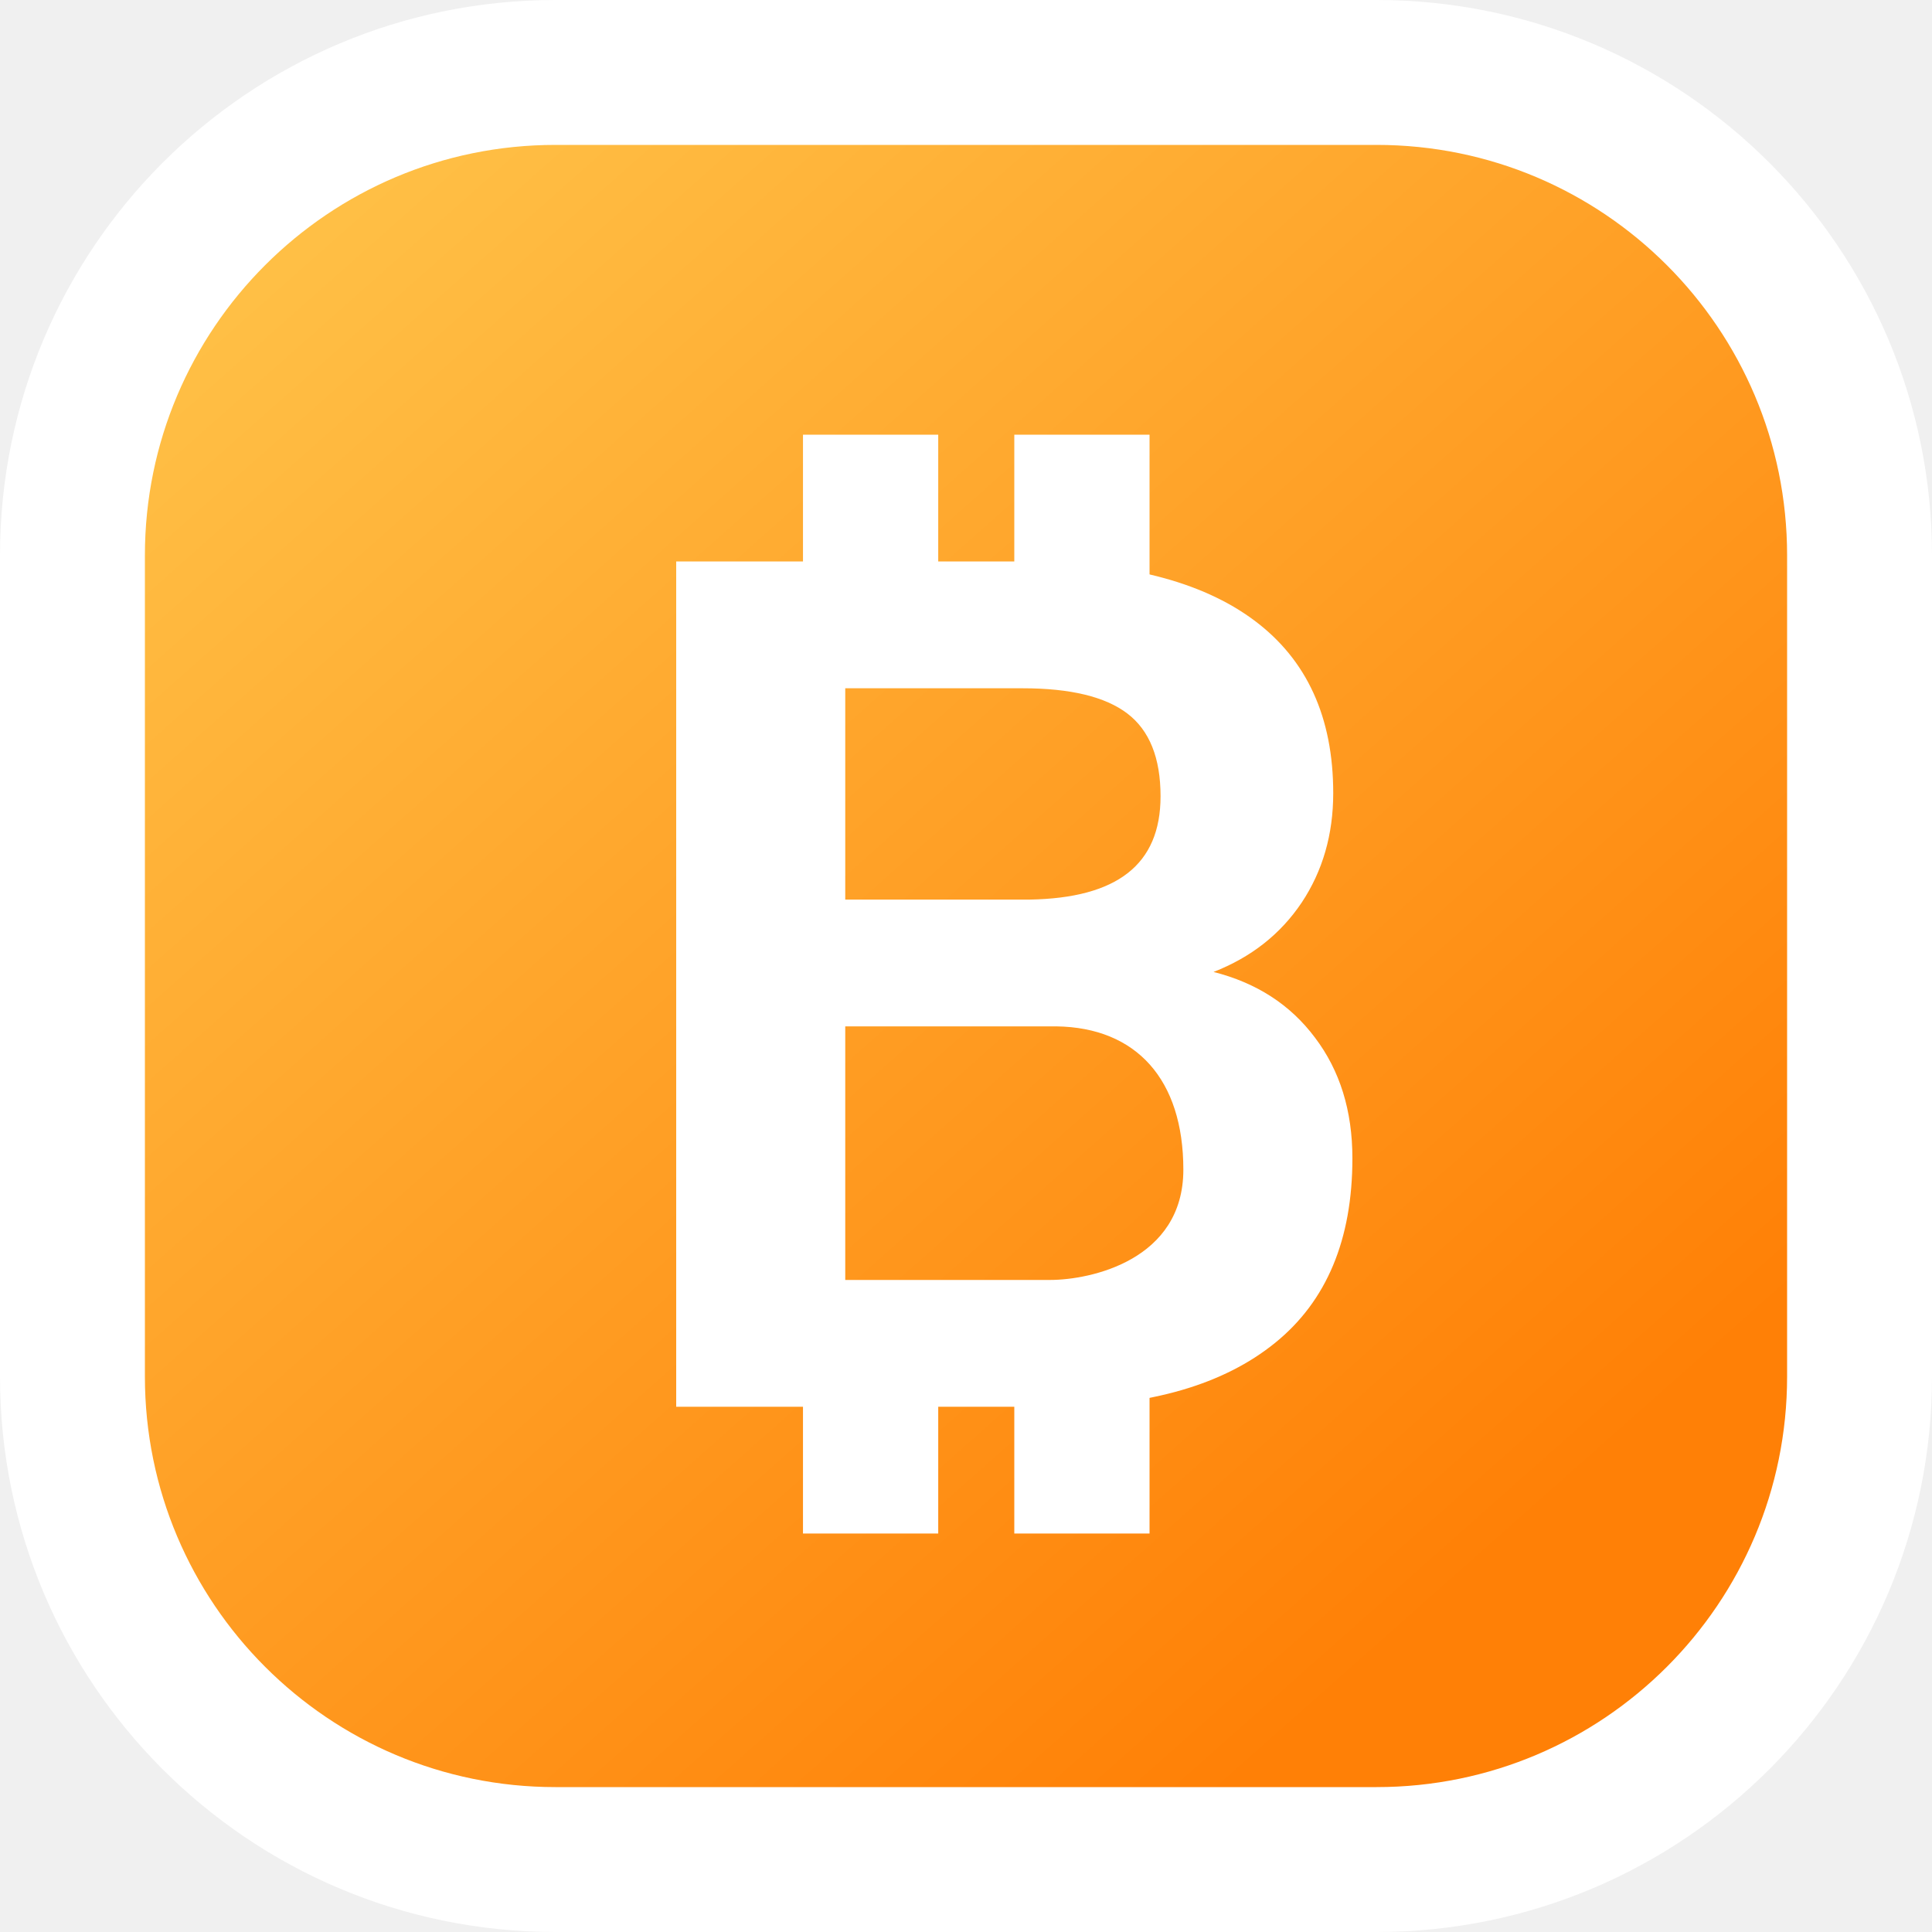
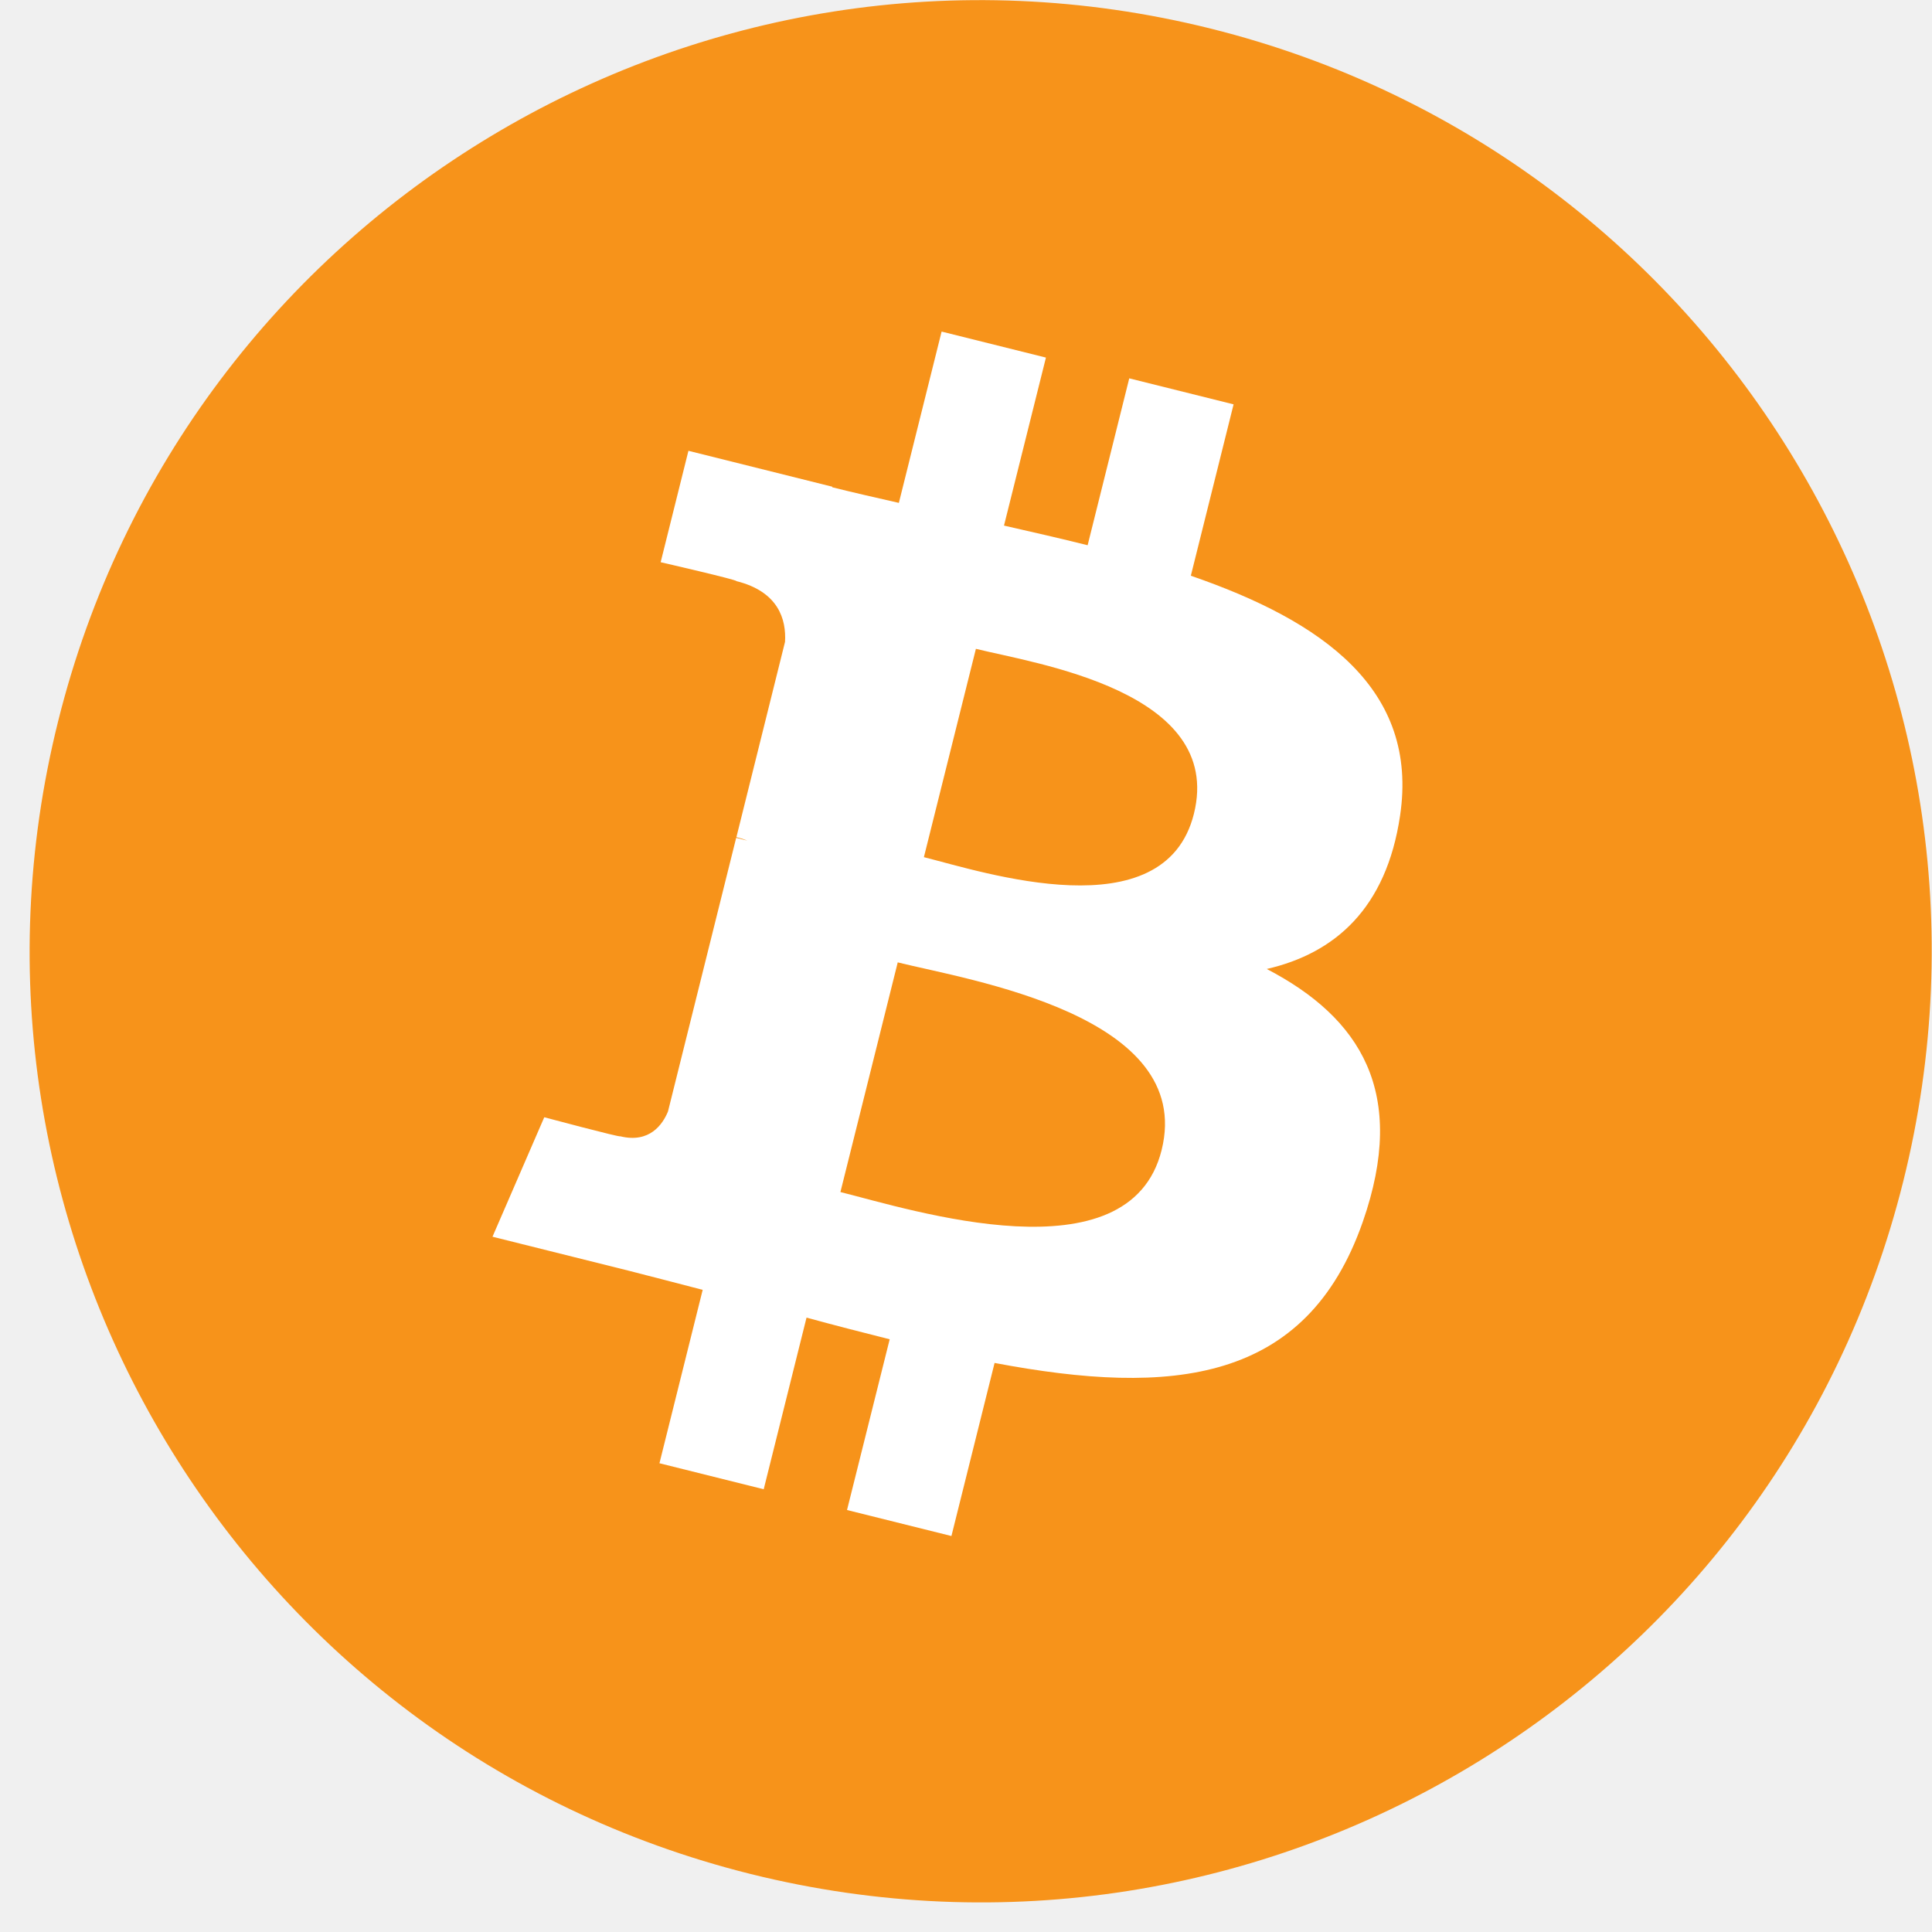
- <svg xmlns="http://www.w3.org/2000/svg" width="40px" height="40px" viewBox="0 0 40 40" version="1.1">
-   <defs>
-     <linearGradient x1="84.727%" y1="77.871%" x2="15.651%" y2="0%" id="linearGradient-1">
-       <stop stop-color="#FF8006" offset="0%" />
-       <stop stop-color="#FFC349" offset="100%" />
-     </linearGradient>
-   </defs>
-   <g id="HS---SHop" stroke="none" stroke-width="1" fill="none" fill-rule="evenodd">
-     <g id="Group-16">
-       <g id="Group-14" fill="url(#linearGradient-1)" stroke="#FFFFFF" stroke-width="3">
-         <rect id="Rectangle-3" x="1.5" y="1.5" width="37" height="37" rx="10" />
-       </g>
-       <g id="Group-15" transform="translate(14, 9)" fill="#FFFFFF" fill-rule="nonzero">
-         <path d="M0,20.125 L0,2.625 L7.174,2.625 C9.283,2.625 10.879,3.032 11.969,3.846 C13.059,4.659 13.603,5.852 13.603,7.421 C13.603,8.278 13.384,9.034 12.95,9.687 C12.512,10.34 11.904,10.819 11.125,11.123 C12.014,11.349 12.714,11.799 13.226,12.484 C13.74,13.163 14,13.993 14,14.981 C14,16.663 13.467,17.938 12.4,18.802 C11.334,19.666 9.817,20.108 7.844,20.125 L0,20.125 Z M3.5,9.625 L7.318,9.625 C9.123,9.594 10.028,8.904 10.028,7.486 C10.028,6.693 9.799,6.122 9.341,5.773 C8.884,5.425 8.162,5.25 7.174,5.25 L3.5,5.25 L3.5,9.625 Z M3.5,12.25 L3.5,17.5 L7.739,17.5 C8.579,17.5 10.5,17.09 10.5,15.217 C10.5,13.345 9.523,12.274 7.875,12.25 L3.5,12.25 Z" id="Shape" />
-         <polygon id="Shape" points="2.625 0 5.425 0 5.425 4.375 2.625 4.375" />
-         <polygon id="Shape" points="7 0 9.8 0 9.8 4.375 7 4.375" />
-         <polygon id="Shape" points="2.625 18.375 5.425 18.375 5.425 22.75 2.625 22.75" />
-         <polygon id="Shape" points="7 18.375 9.8 18.375 9.8 22.75 7 22.75" />
+ <svg xmlns="http://www.w3.org/2000/svg" width="24px" height="24px" viewBox="0 0 24 24" version="1.1">
+   <g id="HOME" stroke="none" stroke-width="1" fill="none" fill-rule="evenodd">
+     <g id="Home-Copy-5" transform="translate(-112, -386)">
+       <g id="Bitcoin_logo" transform="translate(112, 386)">
+         <path d="M23.643,14.675 C22.065,21.005 15.654,24.857 9.323,23.279 C2.995,21.701 -0.857,15.289 0.722,8.96 C2.299,2.629 8.71,-1.223 15.039,0.355 C21.369,1.933 25.221,8.345 23.643,14.675 Z" id="Path" fill="#F7931A" />
+         <path d="M17.392,10.134 C17.627,8.561 16.43,7.716 14.793,7.152 L15.324,5.023 L14.028,4.7 L13.511,6.773 C13.17,6.688 12.82,6.608 12.472,6.529 L12.993,4.442 L11.697,4.119 L11.166,6.247 C10.884,6.183 10.607,6.12 10.338,6.053 L10.339,6.046 L8.552,5.6 L8.207,6.984 C8.207,6.984 9.169,7.205 9.148,7.219 C9.673,7.35 9.768,7.697 9.752,7.973 L9.148,10.399 C9.184,10.408 9.231,10.421 9.282,10.442 C9.239,10.431 9.193,10.419 9.145,10.408 L8.298,13.807 C8.233,13.966 8.07,14.206 7.703,14.115 C7.716,14.134 6.761,13.879 6.761,13.879 L6.118,15.363 L7.805,15.784 C8.118,15.863 8.426,15.945 8.729,16.023 L8.192,18.177 L9.487,18.5 L10.019,16.368 C10.372,16.464 10.716,16.553 11.052,16.637 L10.522,18.758 L11.819,19.081 L12.355,16.931 C14.566,17.349 16.228,17.18 16.928,15.181 C17.491,13.571 16.9,12.643 15.736,12.037 C16.583,11.842 17.221,11.285 17.392,10.134 Z M14.43,14.287 C14.029,15.897 11.319,15.027 10.44,14.808 L11.152,11.955 C12.03,12.174 14.848,12.608 14.43,14.287 Z M14.831,10.11 C14.465,11.575 12.209,10.831 11.477,10.648 L12.123,8.06 C12.855,8.242 15.211,8.583 14.831,10.11 Z" id="Shape" fill="#FFFFFF" fill-rule="nonzero" />
      </g>
    </g>
  </g>
</svg>
